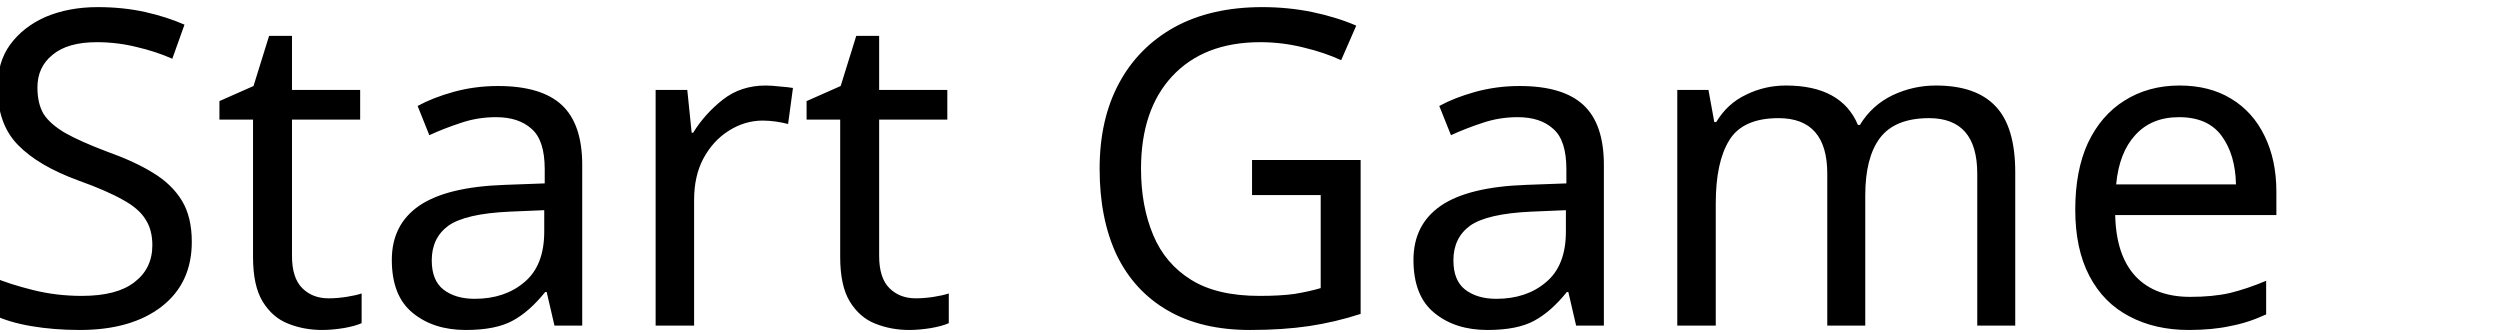
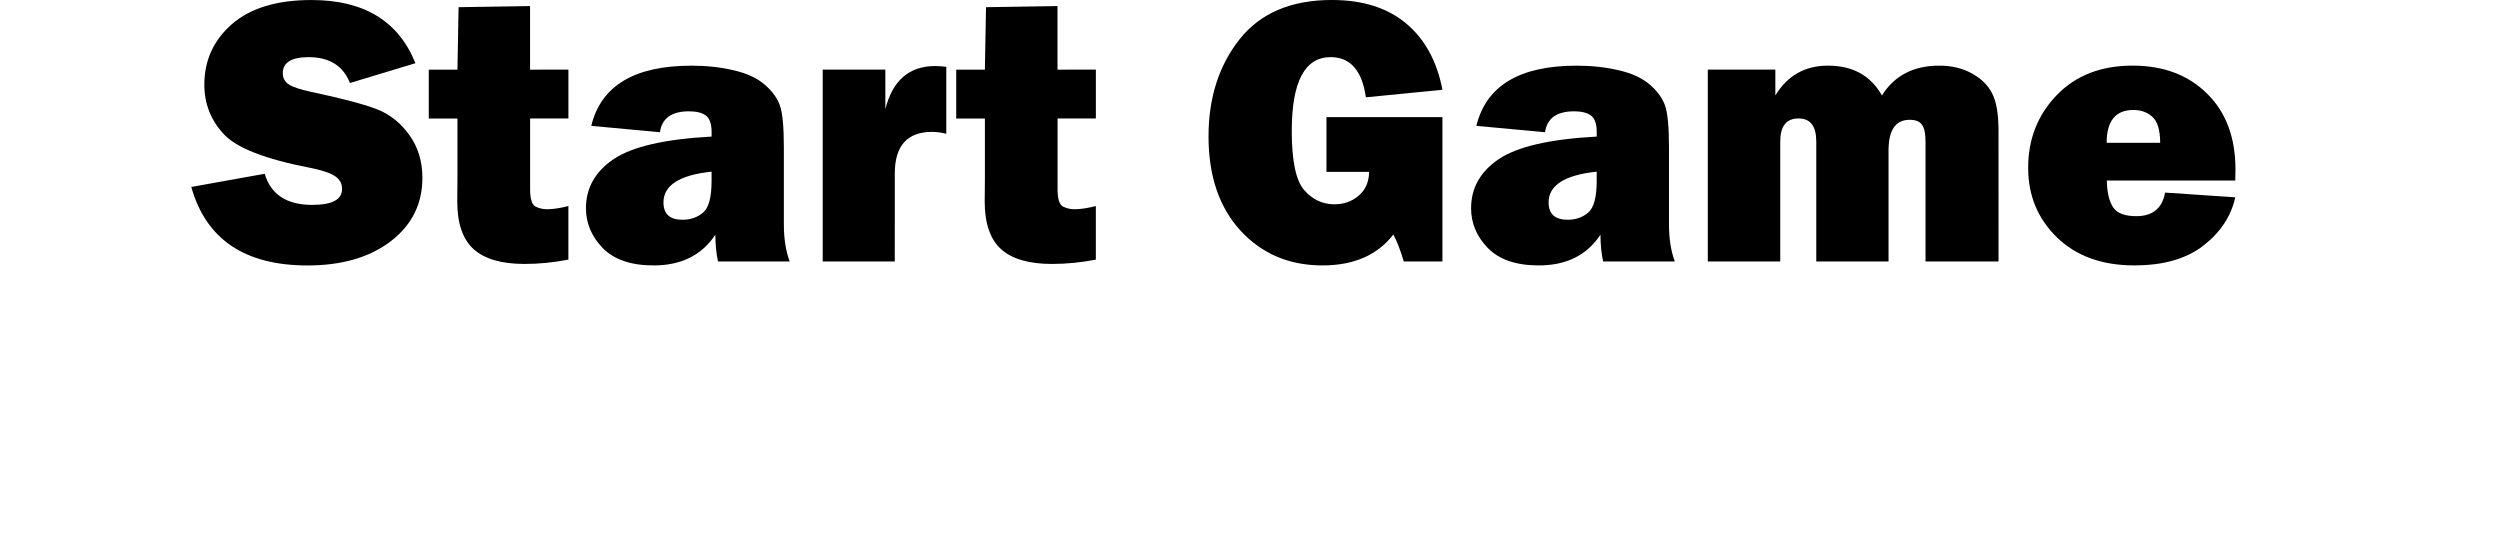
- <svg xmlns="http://www.w3.org/2000/svg" width="80.216mm" height="10.659mm" viewBox="0 0 80.216 10.659" version="1.1" id="svg822">
+ <svg xmlns="http://www.w3.org/2000/svg" width="91.312mm" height="20.044mm" viewBox="0 0 91.312 20.044" version="1.1" id="svg822">
  <defs id="defs816" />
-   <g id="layer1" transform="translate(-95.4163,-227.3927)">
-     <text xml:space="preserve" style="font-style:normal;font-weight:normal;font-size:3.881px;line-height:125%;font-family:sans-serif;letter-spacing:0px;word-spacing:0px;fill:#000000;fill-opacity:1;stroke:none;stroke-width:0.265px;stroke-linecap:butt;stroke-linejoin:miter;stroke-opacity:1" x="94.493" y="237.838" id="text819">
-       <tspan id="tspan817" x="94.493" y="237.838" style="font-size:14.111px;stroke-width:0.265px">Start Game</tspan>
-     </text>
+   <g id="layer1" transform="translate(-95.4163,-218.0083)">
+     <g aria-label="Start Game" style="font-style:normal;font-weight:normal;font-size:3.881px;line-height:125%;font-family:sans-serif;letter-spacing:0px;word-spacing:0px;fill:#000000;fill-opacity:1;stroke:none;stroke-width:0.265px;stroke-linecap:butt;stroke-linejoin:miter;stroke-opacity:1" id="text819" transform="translate(5.256452,-9.879093)">
+       <path d="m 97.148,234.716 2.68,-0.482 q 0.338,1.137 1.736,1.137 1.089,0 1.089,-0.579 0,-0.303 -0.255,-0.469 -0.248,-0.172 -0.896,-0.303 -2.474,-0.475 -3.176,-1.24 -0.703,-0.765 -0.703,-1.798 0,-1.33 1.006,-2.212 1.013,-0.882 2.908,-0.882 2.873,0 3.796,2.308 l -2.391,0.723 q -0.372,-0.944 -1.509,-0.944 -0.944,0 -0.944,0.586 0,0.262 0.214,0.407 0.214,0.145 0.827,0.276 1.688,0.358 2.398,0.634 0.71,0.276 1.185,0.944 0.475,0.661 0.475,1.564 0,1.426 -1.158,2.315 -1.158,0.882 -3.039,0.882 -3.438,0 -4.244,-2.866 z" style="font-style:normal;font-variant:normal;font-weight:normal;font-stretch:normal;font-size:14.111px;font-family:'Franklin Gothic Heavy';-inkscape-font-specification:'Franklin Gothic Heavy, ';stroke-width:0.265px" id="path814" />
+       <path d="m 110.921,230.43 v 1.785 h -1.399 v 2.584 q 0,0.531 0.2,0.634 0.2,0.097 0.413,0.097 0.331,0 0.785,-0.117 v 1.957 q -0.813,0.158 -1.599,0.158 -1.268,0 -1.867,-0.544 -0.593,-0.544 -0.593,-1.736 l 0.007,-0.82 v -2.212 h -1.047 v -1.785 h 1.047 l 0.041,-2.281 2.611,-0.041 v 2.322 z" style="font-style:normal;font-variant:normal;font-weight:normal;font-stretch:normal;font-size:14.111px;font-family:'Franklin Gothic Heavy';-inkscape-font-specification:'Franklin Gothic Heavy, ';stroke-width:0.265px" id="path816" />
+       <path d="m 119.003,237.437 h -2.618 q -0.097,-0.448 -0.097,-0.978 -0.744,1.123 -2.253,1.123 -1.24,0 -1.86,-0.634 -0.613,-0.634 -0.613,-1.454 0,-1.109 1.006,-1.791 1.013,-0.689 3.583,-0.827 v -0.158 q 0,-0.462 -0.214,-0.613 -0.207,-0.152 -0.613,-0.152 -0.951,0 -1.061,0.765 l -2.508,-0.234 q 0.537,-2.198 3.659,-2.198 0.847,0 1.557,0.172 0.71,0.165 1.123,0.524 0.413,0.358 0.551,0.758 0.145,0.4 0.145,1.537 v 2.797 q 0,0.799 0.214,1.364 z m -2.853,-3.28 q -1.757,0.186 -1.757,1.123 0,0.634 0.696,0.634 0.441,0 0.751,-0.262 0.31,-0.262 0.31,-1.158 z" style="font-style:normal;font-variant:normal;font-weight:normal;font-stretch:normal;font-size:14.111px;font-family:'Franklin Gothic Heavy';-inkscape-font-specification:'Franklin Gothic Heavy, ';stroke-width:0.265px" id="path818" />
+       <path d="m 122.841,237.437 h -2.632 v -7.007 h 2.288 v 1.447 q 0.393,-1.578 1.826,-1.578 0.145,0 0.4,0.028 v 2.446 q -0.289,-0.069 -0.517,-0.069 -1.364,0 -1.364,1.523 z" style="font-style:normal;font-variant:normal;font-weight:normal;font-stretch:normal;font-size:14.111px;font-family:'Franklin Gothic Heavy';-inkscape-font-specification:'Franklin Gothic Heavy, ';stroke-width:0.265px" id="path820" />
+       <path d="m 130.186,230.43 v 1.785 h -1.399 v 2.584 q 0,0.531 0.2,0.634 0.2,0.097 0.413,0.097 0.331,0 0.785,-0.117 v 1.957 q -0.813,0.158 -1.599,0.158 -1.268,0 -1.867,-0.544 -0.593,-0.544 -0.593,-1.736 l 0.007,-0.82 v -2.212 h -1.047 v -1.785 h 1.047 l 0.041,-2.281 2.611,-0.041 v 2.322 z" style="font-style:normal;font-variant:normal;font-weight:normal;font-stretch:normal;font-size:14.111px;font-family:'Franklin Gothic Heavy';-inkscape-font-specification:'Franklin Gothic Heavy, ';stroke-width:0.265px" id="path822" />
+       <path d="m 142.844,232.166 v 5.271 h -1.412 q -0.172,-0.586 -0.379,-0.985 -0.875,1.13 -2.591,1.13 -1.819,0 -2.99,-1.268 -1.171,-1.275 -1.171,-3.445 0,-2.108 1.13,-3.542 1.137,-1.44 3.376,-1.44 1.681,0 2.708,0.854 1.027,0.854 1.33,2.425 l -2.797,0.276 q -0.207,-1.468 -1.288,-1.468 -1.419,0 -1.419,2.701 0,1.633 0.455,2.157 0.455,0.517 1.102,0.517 0.524,0 0.889,-0.317 0.372,-0.317 0.379,-0.868 h -1.557 v -1.998 z" style="font-style:normal;font-variant:normal;font-weight:normal;font-stretch:normal;font-size:14.111px;font-family:'Franklin Gothic Heavy';-inkscape-font-specification:'Franklin Gothic Heavy, ';stroke-width:0.265px" id="path824" />
+       <path d="m 151.332,237.437 h -2.618 q -0.097,-0.448 -0.097,-0.978 -0.744,1.123 -2.253,1.123 -1.24,0 -1.86,-0.634 -0.613,-0.634 -0.613,-1.454 0,-1.109 1.006,-1.791 1.013,-0.689 3.583,-0.827 v -0.158 q 0,-0.462 -0.214,-0.613 -0.207,-0.152 -0.613,-0.152 -0.951,0 -1.061,0.765 l -2.508,-0.234 q 0.537,-2.198 3.659,-2.198 0.848,0 1.557,0.172 0.71,0.165 1.123,0.524 0.413,0.358 0.551,0.758 0.145,0.4 0.145,1.537 v 2.797 q 0,0.799 0.214,1.364 z m -2.853,-3.28 q -1.757,0.186 -1.757,1.123 0,0.634 0.696,0.634 0.441,0 0.751,-0.262 0.31,-0.262 0.31,-1.158 z" style="font-style:normal;font-variant:normal;font-weight:normal;font-stretch:normal;font-size:14.111px;font-family:'Franklin Gothic Heavy';-inkscape-font-specification:'Franklin Gothic Heavy, ';stroke-width:0.265px" id="path826" />
+       <path d="m 163.156,237.437 h -2.667 v -4.382 q 0,-0.441 -0.131,-0.613 -0.124,-0.179 -0.448,-0.179 -0.772,0 -0.772,1.123 v 4.051 h -2.639 v -4.382 q 0,-0.841 -0.648,-0.841 -0.668,0 -0.668,0.841 v 4.382 h -2.646 v -7.007 h 2.467 v 0.944 q 0.661,-1.089 1.922,-1.089 1.357,0 1.971,1.089 0.682,-1.089 2.095,-1.089 0.675,0 1.185,0.282 0.517,0.282 0.744,0.73 0.234,0.441 0.234,1.371 z" style="font-style:normal;font-variant:normal;font-weight:normal;font-stretch:normal;font-size:14.111px;font-family:'Franklin Gothic Heavy';-inkscape-font-specification:'Franklin Gothic Heavy, ';stroke-width:0.265px" id="path828" />
+       <path d="m 169.24,234.922 2.563,0.172 q -0.227,1.034 -1.164,1.764 -0.93,0.723 -2.522,0.723 -1.771,0 -2.825,-1.02 -1.054,-1.027 -1.054,-2.542 0,-1.571 1.04,-2.653 1.04,-1.082 2.777,-1.082 1.681,0 2.715,1.02 1.04,1.02 1.04,2.777 0,0.145 -0.007,0.4 h -4.692 q 0.014,0.661 0.234,0.985 0.22,0.317 0.841,0.317 0.896,0 1.054,-0.861 z m -0.179,-1.819 q -0.007,-0.71 -0.289,-0.951 -0.276,-0.248 -0.689,-0.248 -0.978,0 -0.978,1.199 z" style="font-style:normal;font-variant:normal;font-weight:normal;font-stretch:normal;font-size:14.111px;font-family:'Franklin Gothic Heavy';-inkscape-font-specification:'Franklin Gothic Heavy, ';stroke-width:0.265px" id="path830" />
+     </g>
  </g>
</svg>
